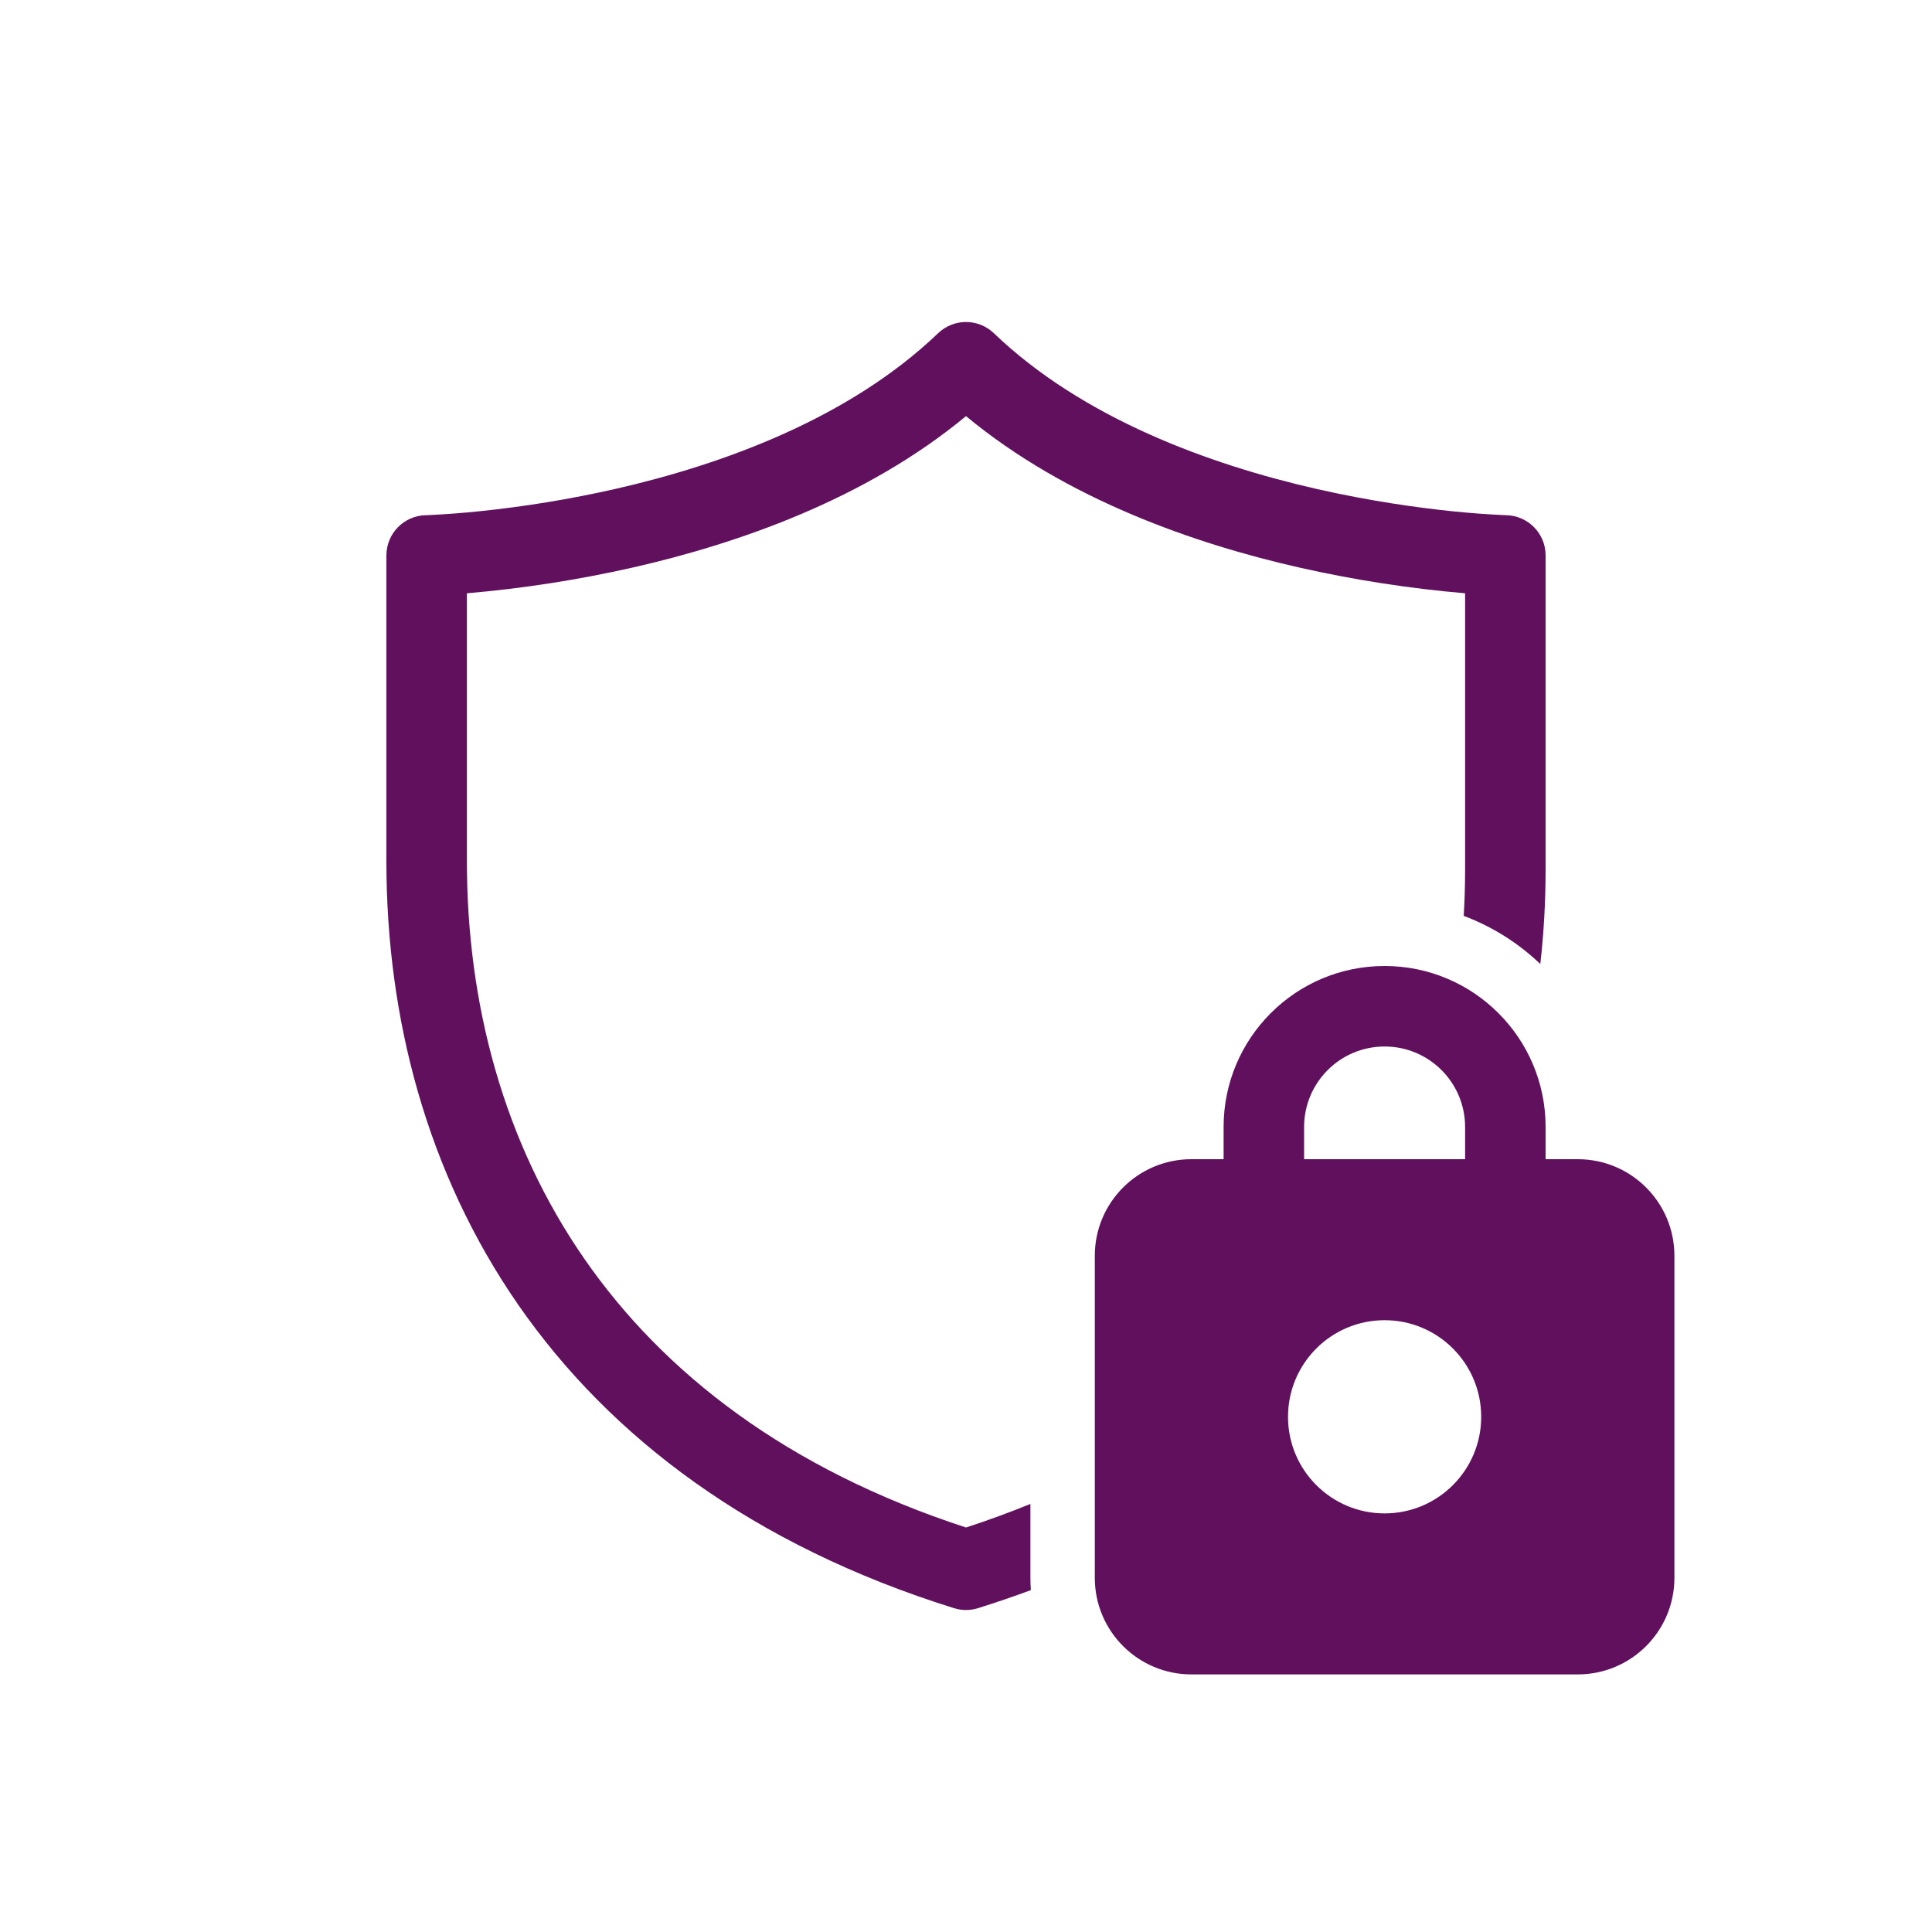
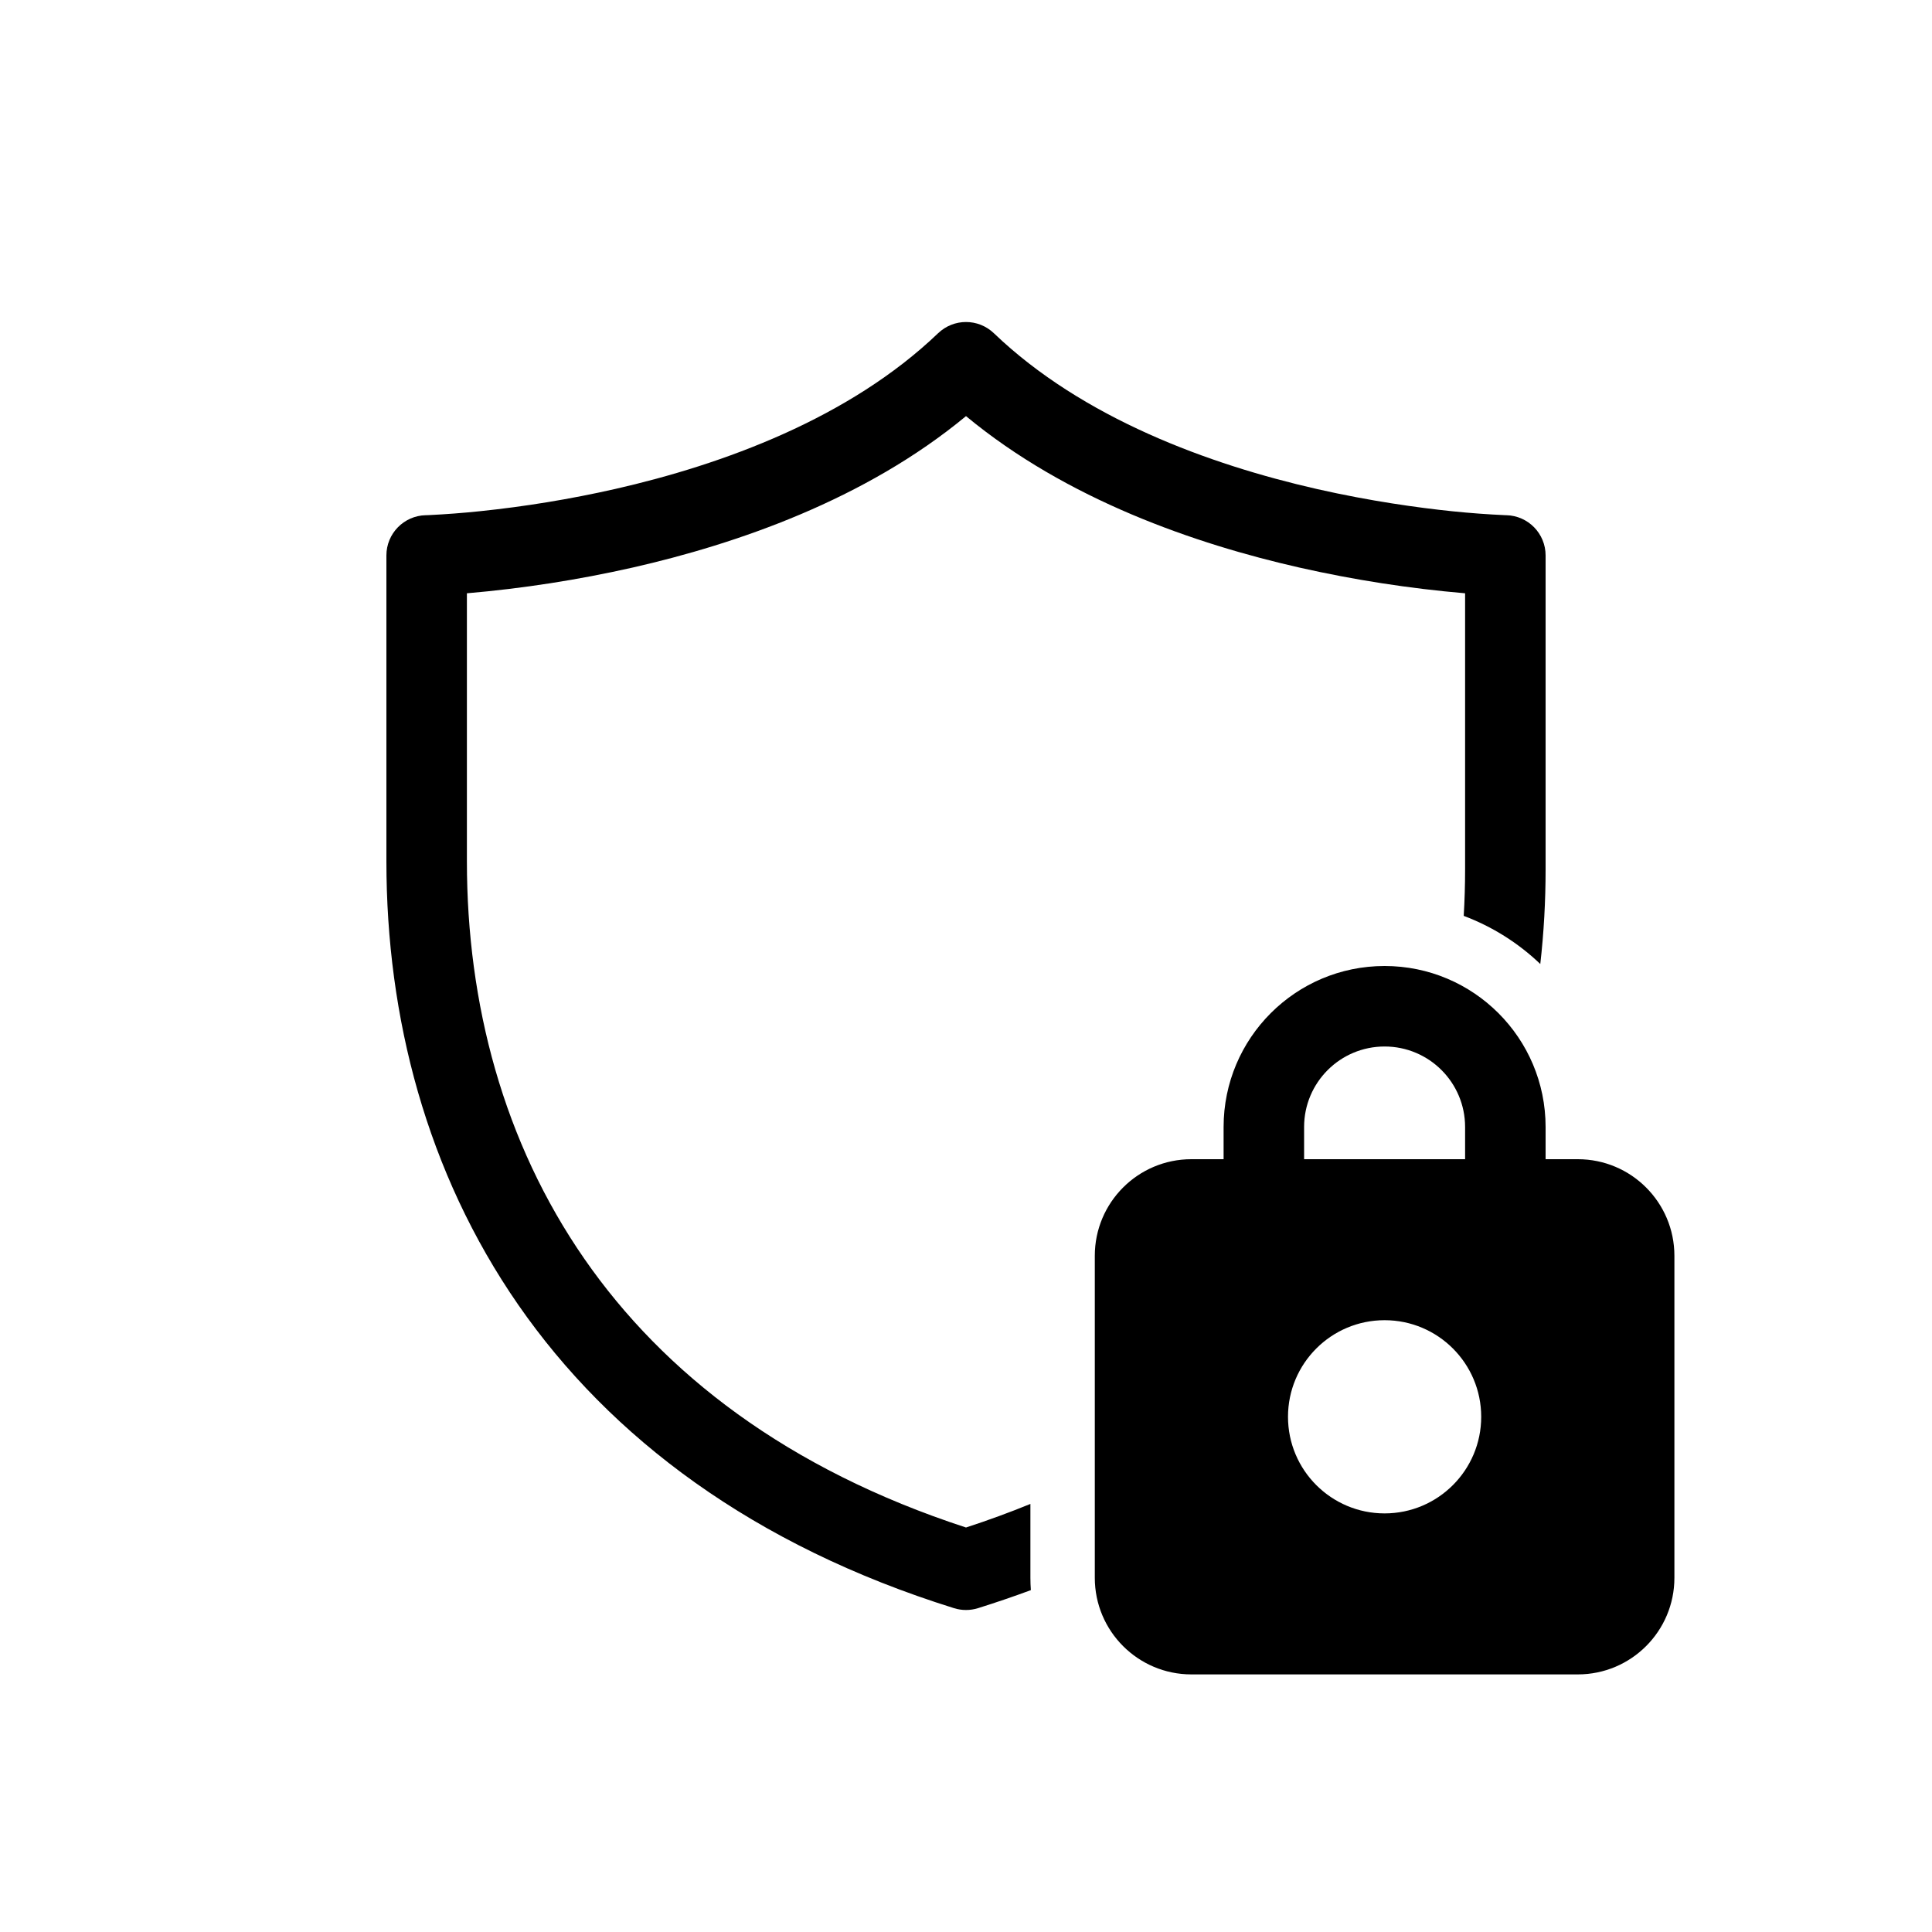
<svg xmlns="http://www.w3.org/2000/svg" width="20" height="20" preserveAspectRatio="xMidYMid meet" viewBox="-6 -6 60 60" style="-ms-transform: rotate(360deg); -webkit-transform: rotate(360deg); transform: rotate(360deg);">
-   <path fill="#60105c" d="M23.135 4.348a1.25 1.25 0 0 1 1.73 0c2.758 2.643 6.684 4.077 10.037 4.84c1.659.376 3.139.58 4.202.69a29.03 29.03 0 0 0 1.654.122h.022A1.25 1.25 0 0 1 42 11.25V21c0 .981-.054 1.963-.165 2.938a7.003 7.003 0 0 0-2.378-1.495c.029-.48.043-.962.043-1.443v-8.575a38.154 38.154 0 0 1-5.152-.8c-3.219-.731-7.21-2.102-10.348-4.702c-3.138 2.6-7.13 3.97-10.348 4.702a38.155 38.155 0 0 1-5.152.8v8.325c0 4.413 1.132 8.717 3.652 12.35c2.459 3.545 6.288 6.524 11.848 8.338c.693-.226 1.36-.47 2-.732V43c0 .129.005.257.014.383c-.532.197-1.08.384-1.641.56a1.25 1.25 0 0 1-.746 0c-6.238-1.95-10.668-5.292-13.53-9.418C7.244 30.408 6 25.587 6 20.75v-9.5A1.25 1.25 0 0 1 7.22 10h.022l.08-.003a29.035 29.035 0 0 0 1.574-.12a35.656 35.656 0 0 0 4.202-.69c3.352-.762 7.278-2.196 10.037-4.84ZM32 30v-1a5 5 0 0 1 10 0v1h1a3 3 0 0 1 3 3v10a3 3 0 0 1-3 3H31a3 3 0 0 1-3-3V33a3 3 0 0 1 3-3h1Zm2.5-1v1h5v-1a2.5 2.5 0 0 0-5 0Zm5.5 9a3 3 0 1 0-6 0a3 3 0 0 0 6 0Z" />
+   <path fill="black" d="M23.135 4.348a1.25 1.25 0 0 1 1.73 0c2.758 2.643 6.684 4.077 10.037 4.84c1.659.376 3.139.58 4.202.69a29.03 29.03 0 0 0 1.654.122h.022A1.25 1.25 0 0 1 42 11.25V21c0 .981-.054 1.963-.165 2.938a7.003 7.003 0 0 0-2.378-1.495c.029-.48.043-.962.043-1.443v-8.575a38.154 38.154 0 0 1-5.152-.8c-3.219-.731-7.21-2.102-10.348-4.702c-3.138 2.6-7.13 3.97-10.348 4.702a38.155 38.155 0 0 1-5.152.8v8.325c0 4.413 1.132 8.717 3.652 12.35c2.459 3.545 6.288 6.524 11.848 8.338c.693-.226 1.36-.47 2-.732V43c0 .129.005.257.014.383c-.532.197-1.08.384-1.641.56a1.25 1.25 0 0 1-.746 0c-6.238-1.95-10.668-5.292-13.53-9.418C7.244 30.408 6 25.587 6 20.75v-9.5A1.25 1.25 0 0 1 7.22 10h.022l.08-.003a29.035 29.035 0 0 0 1.574-.12a35.656 35.656 0 0 0 4.202-.69c3.352-.762 7.278-2.196 10.037-4.84ZM32 30v-1a5 5 0 0 1 10 0v1h1a3 3 0 0 1 3 3v10a3 3 0 0 1-3 3H31a3 3 0 0 1-3-3V33a3 3 0 0 1 3-3h1Zm2.5-1v1h5v-1a2.5 2.5 0 0 0-5 0Zm5.5 9a3 3 0 1 0-6 0a3 3 0 0 0 6 0Z" />
</svg>
